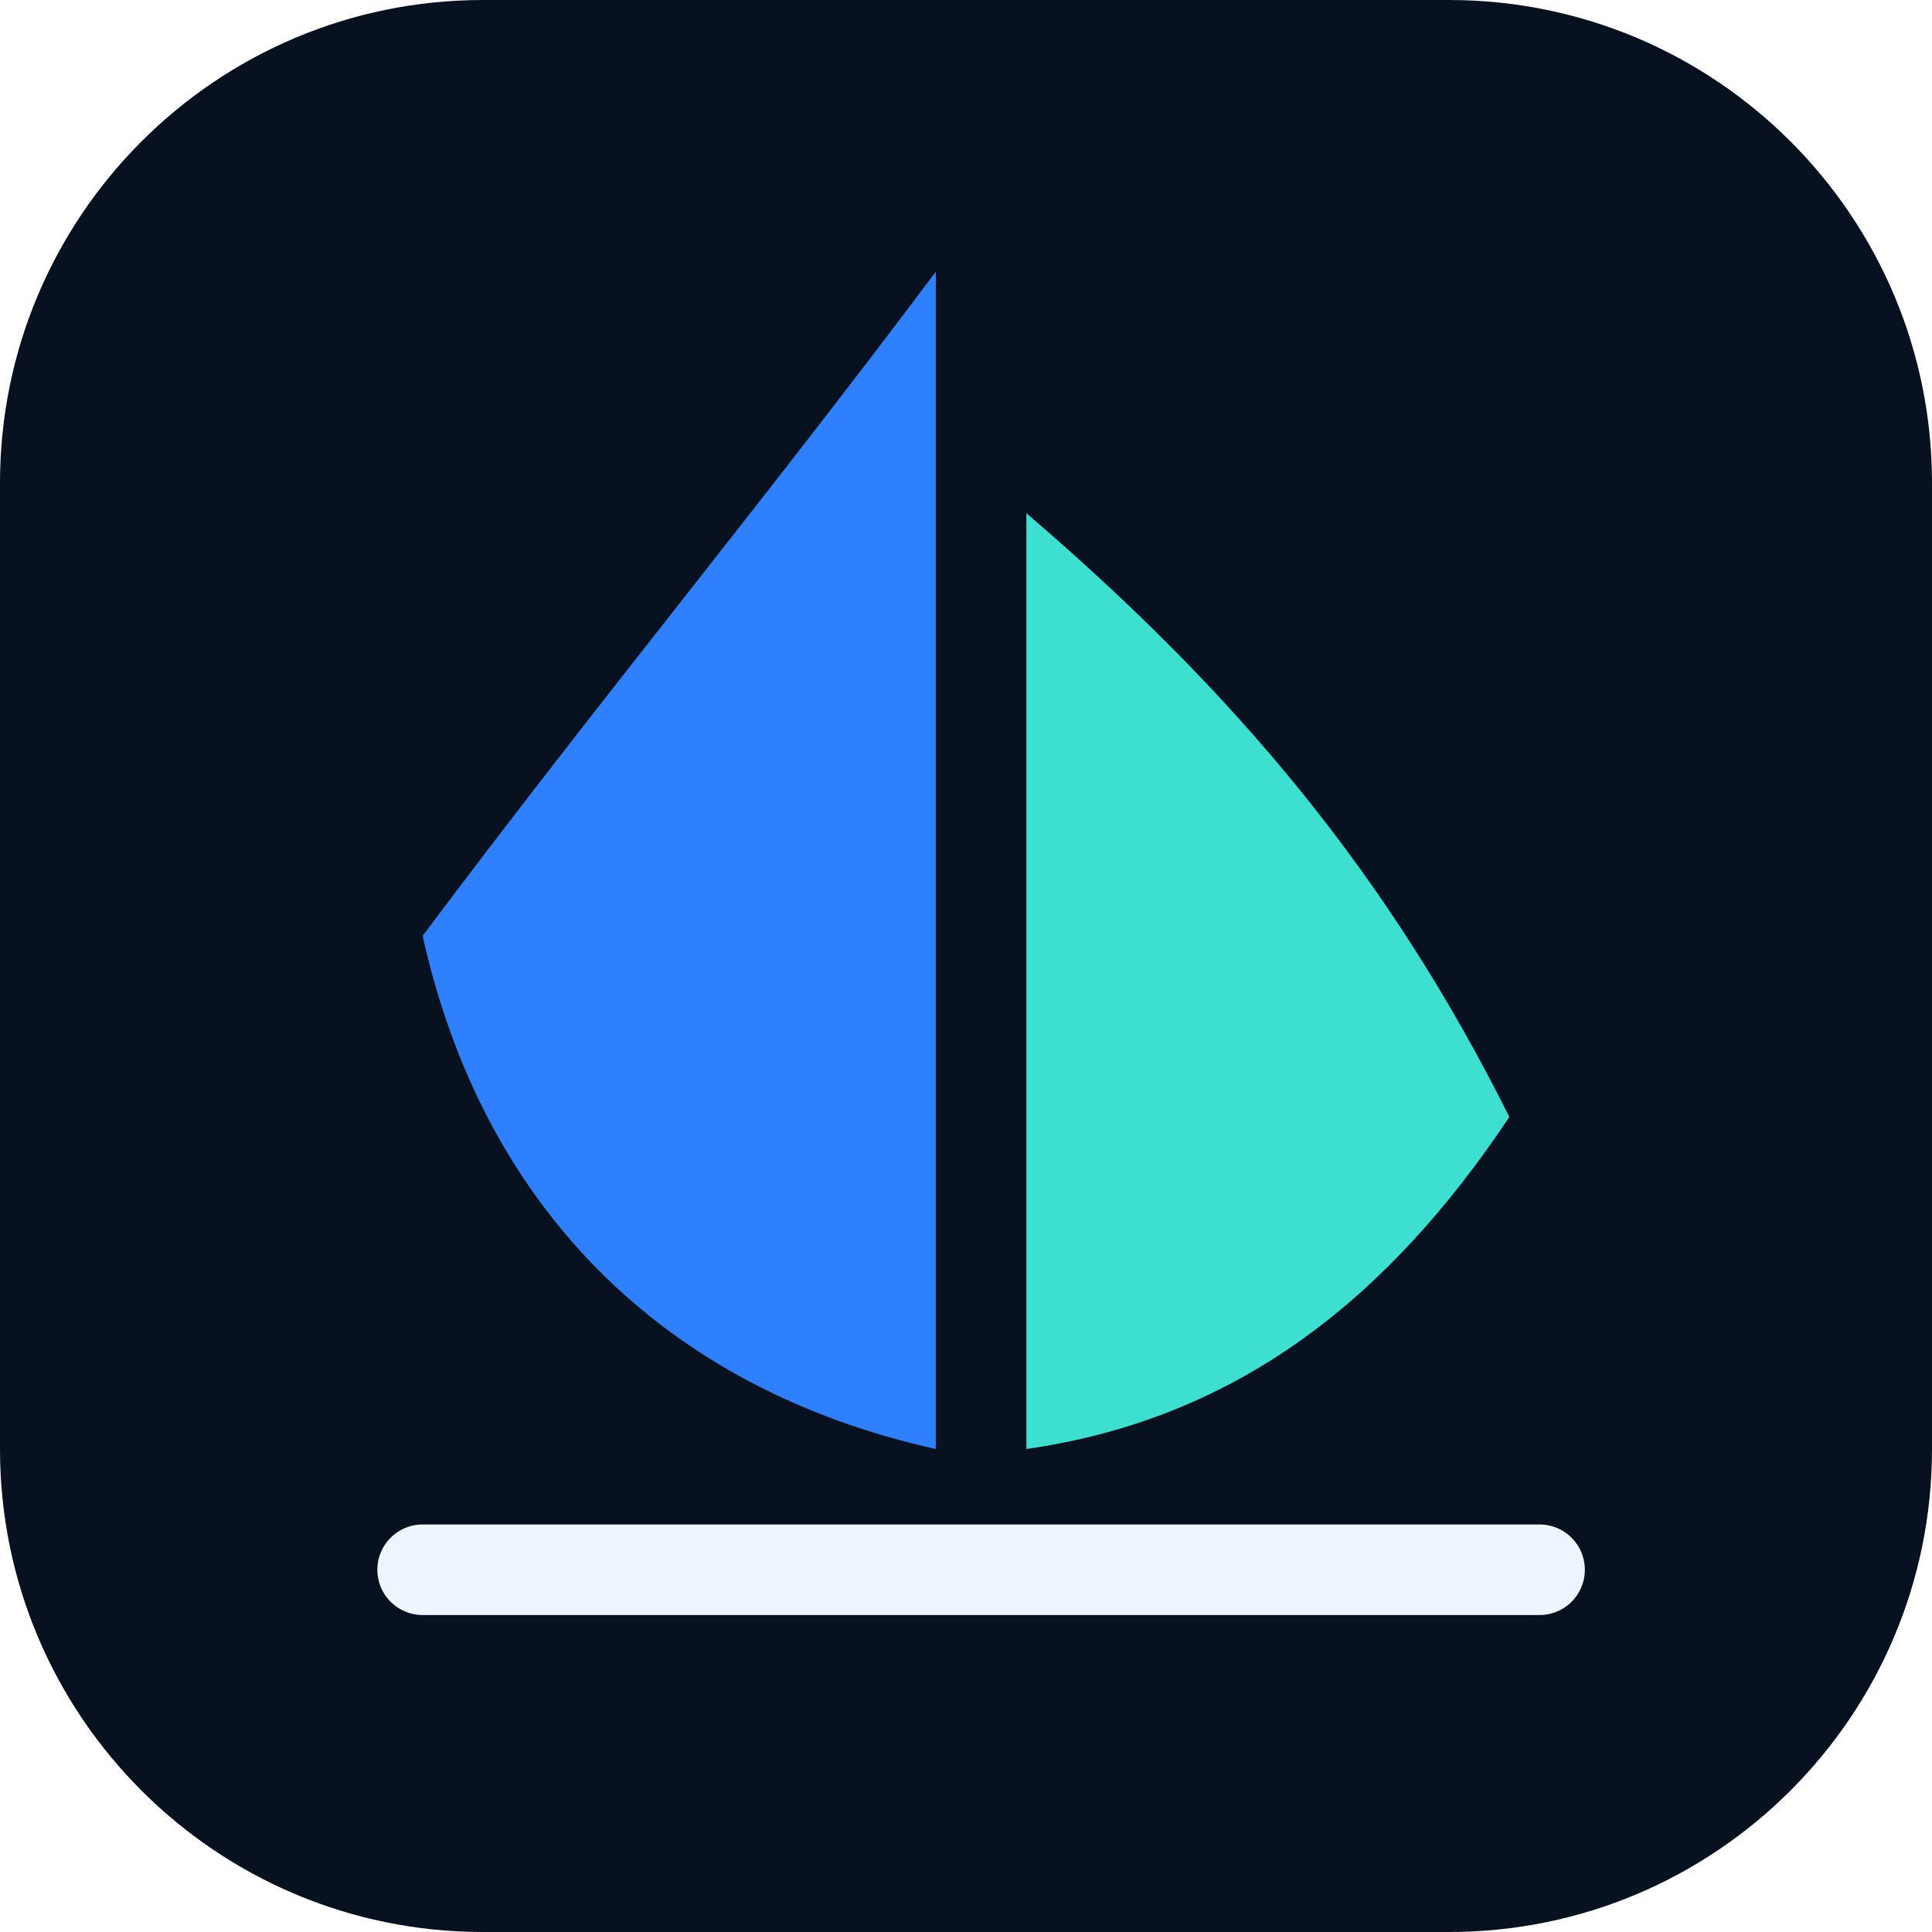
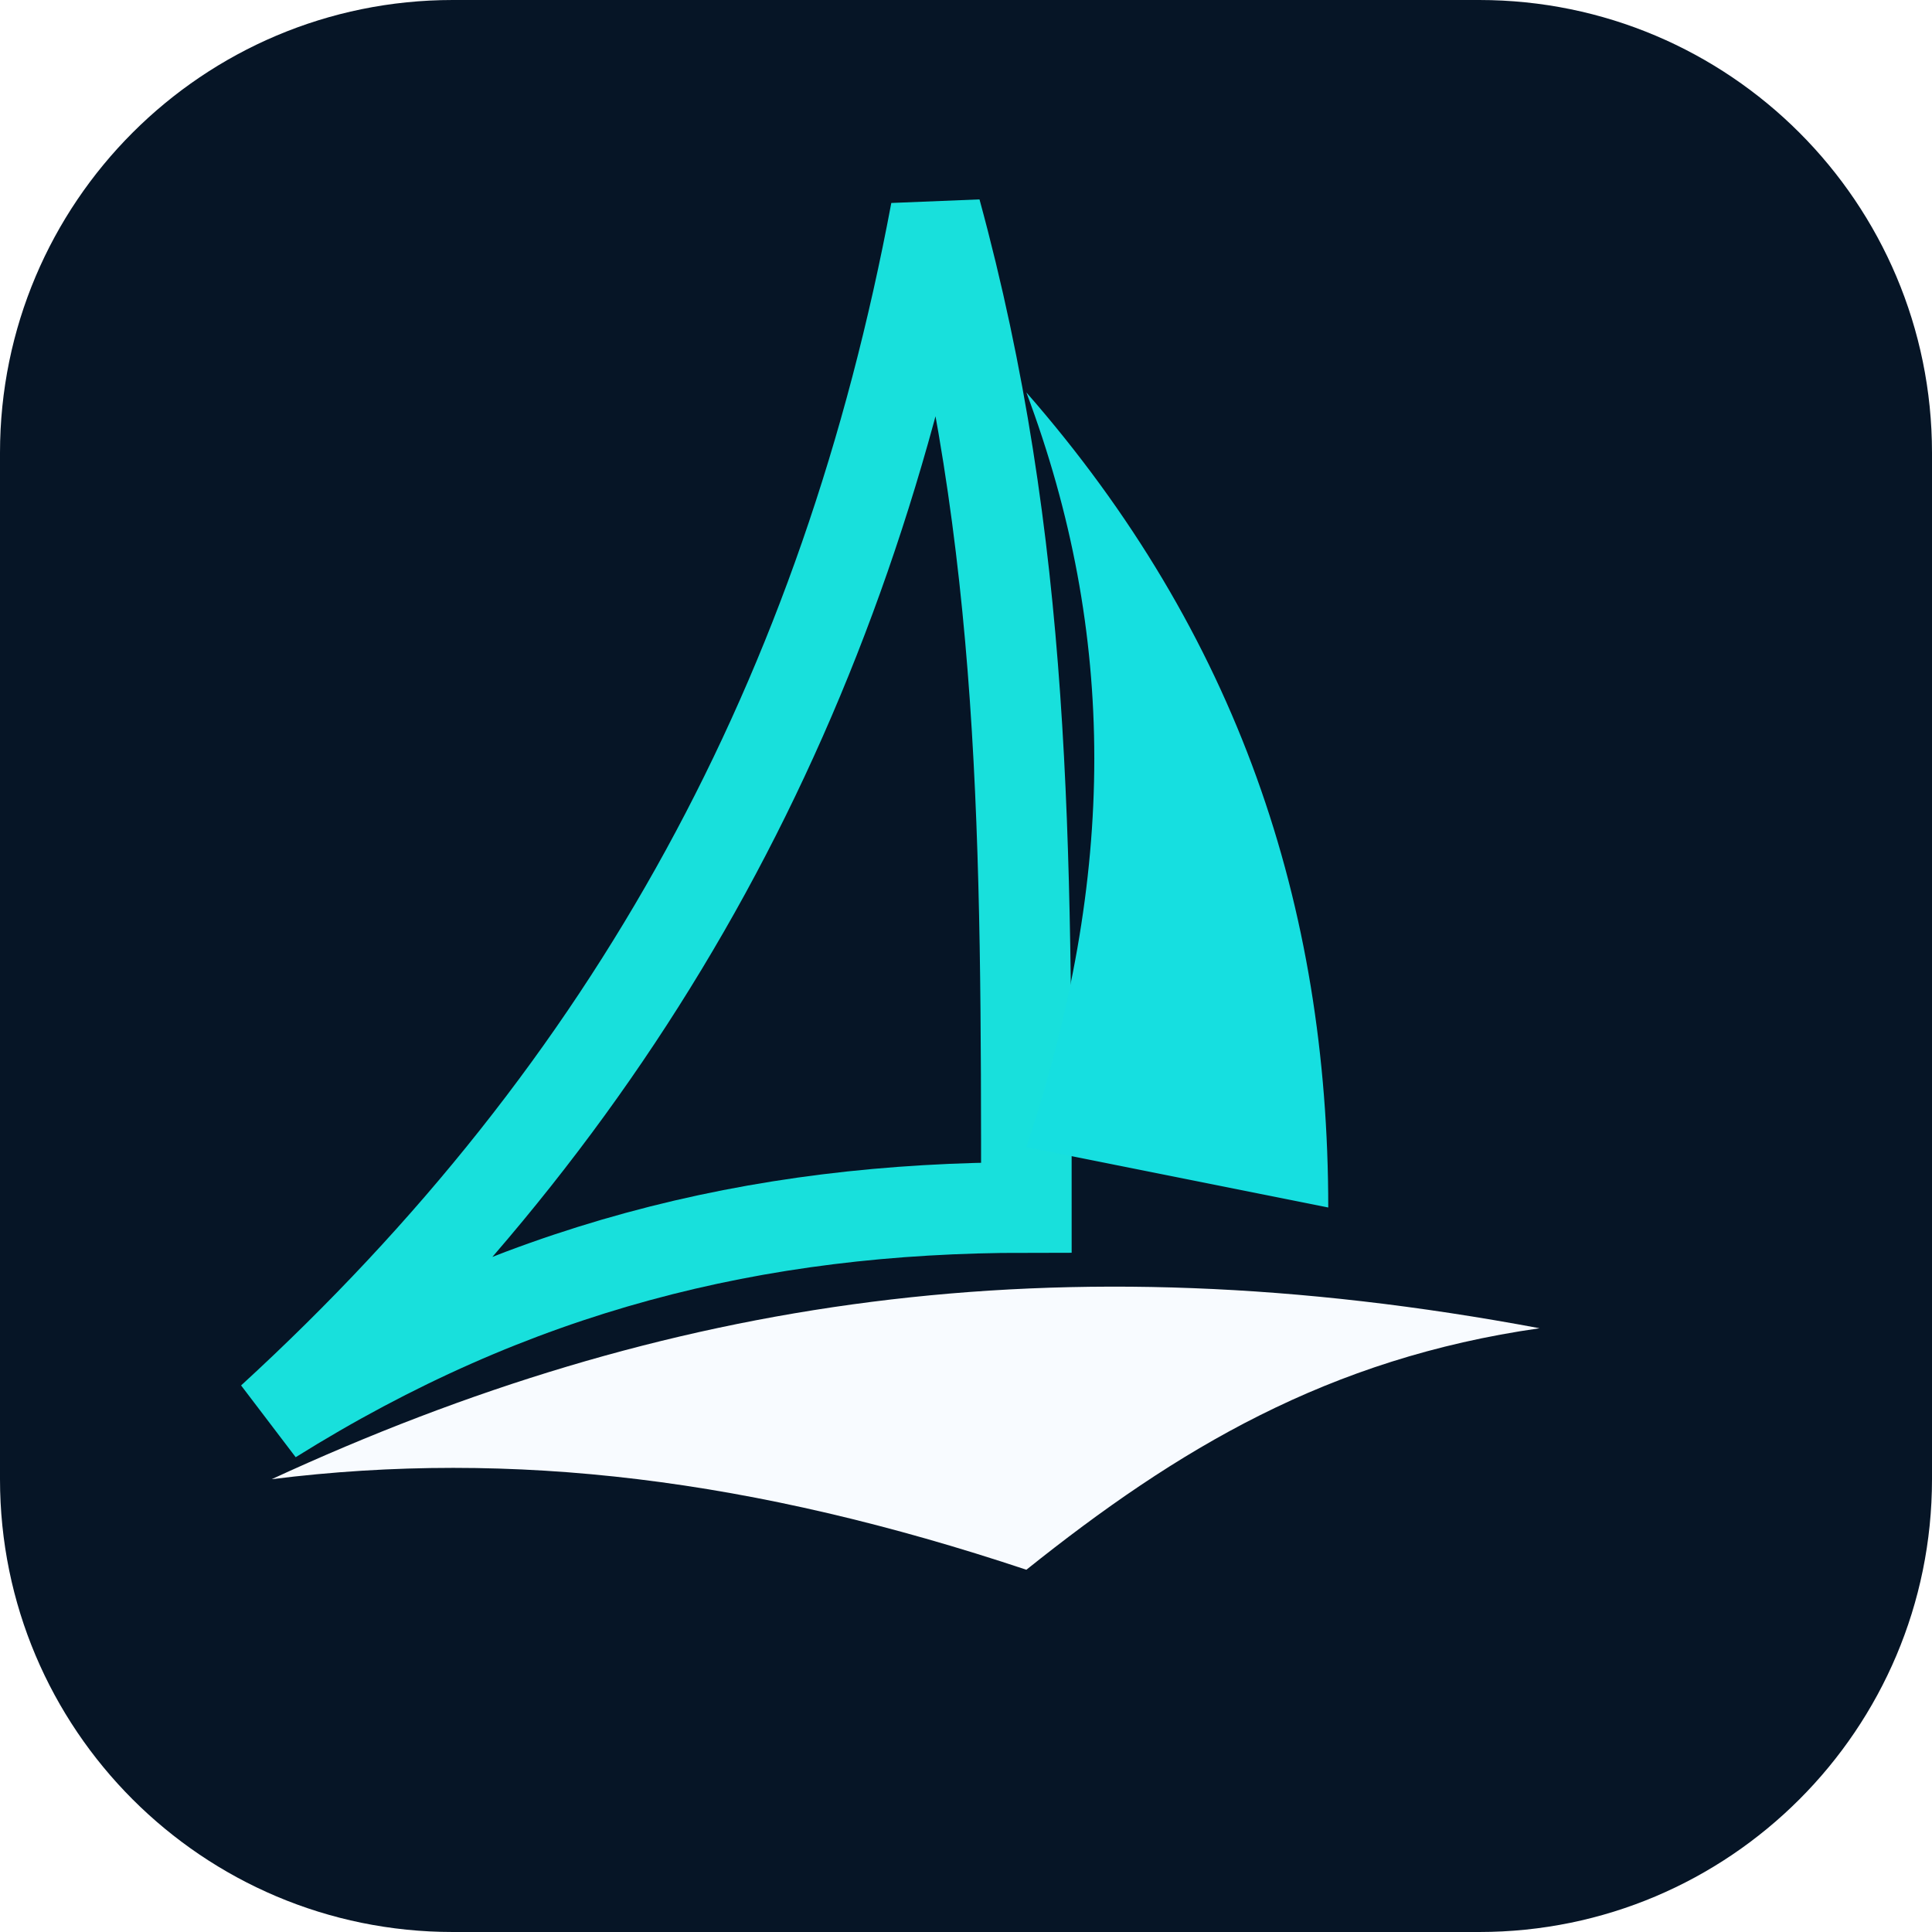
<svg xmlns="http://www.w3.org/2000/svg" viewBox="0 0 64 64">
-   <rect width="64" height="64" rx="16" fill="#07111f" />
-   <path d="M31 9v39c-9-2-15-8-17-17 6-8 11-14 17-22Z" fill="#2f80ff" />
-   <path d="M34 17v31c7-1 12-5 16-11-4-8-9-14-16-20Z" fill="#3de0d0" />
-   <path d="M14 52h37" stroke="#eef5ff" stroke-width="3" stroke-linecap="round" />
+   <rect width="64" height="64" rx="15" fill="#061526" />
+   <path d="M31 7c-3 16-10 29-22 40 8-5 16-7 25-7 0-12 0-22-3-33Z" fill="none" stroke="#18e0dc" stroke-width="3" stroke-linecap="round" />
+   <path d="M34 13c7 8 10 17 10 27l-10-2c3-9 3-17 0-25Z" fill="#16dfe0" />
+   <path d="M9 49c13-6 26-8 42-5-7 1-12 4-17 8-9-3-17-4-25-3Z" fill="#f8fbff" />
</svg>
